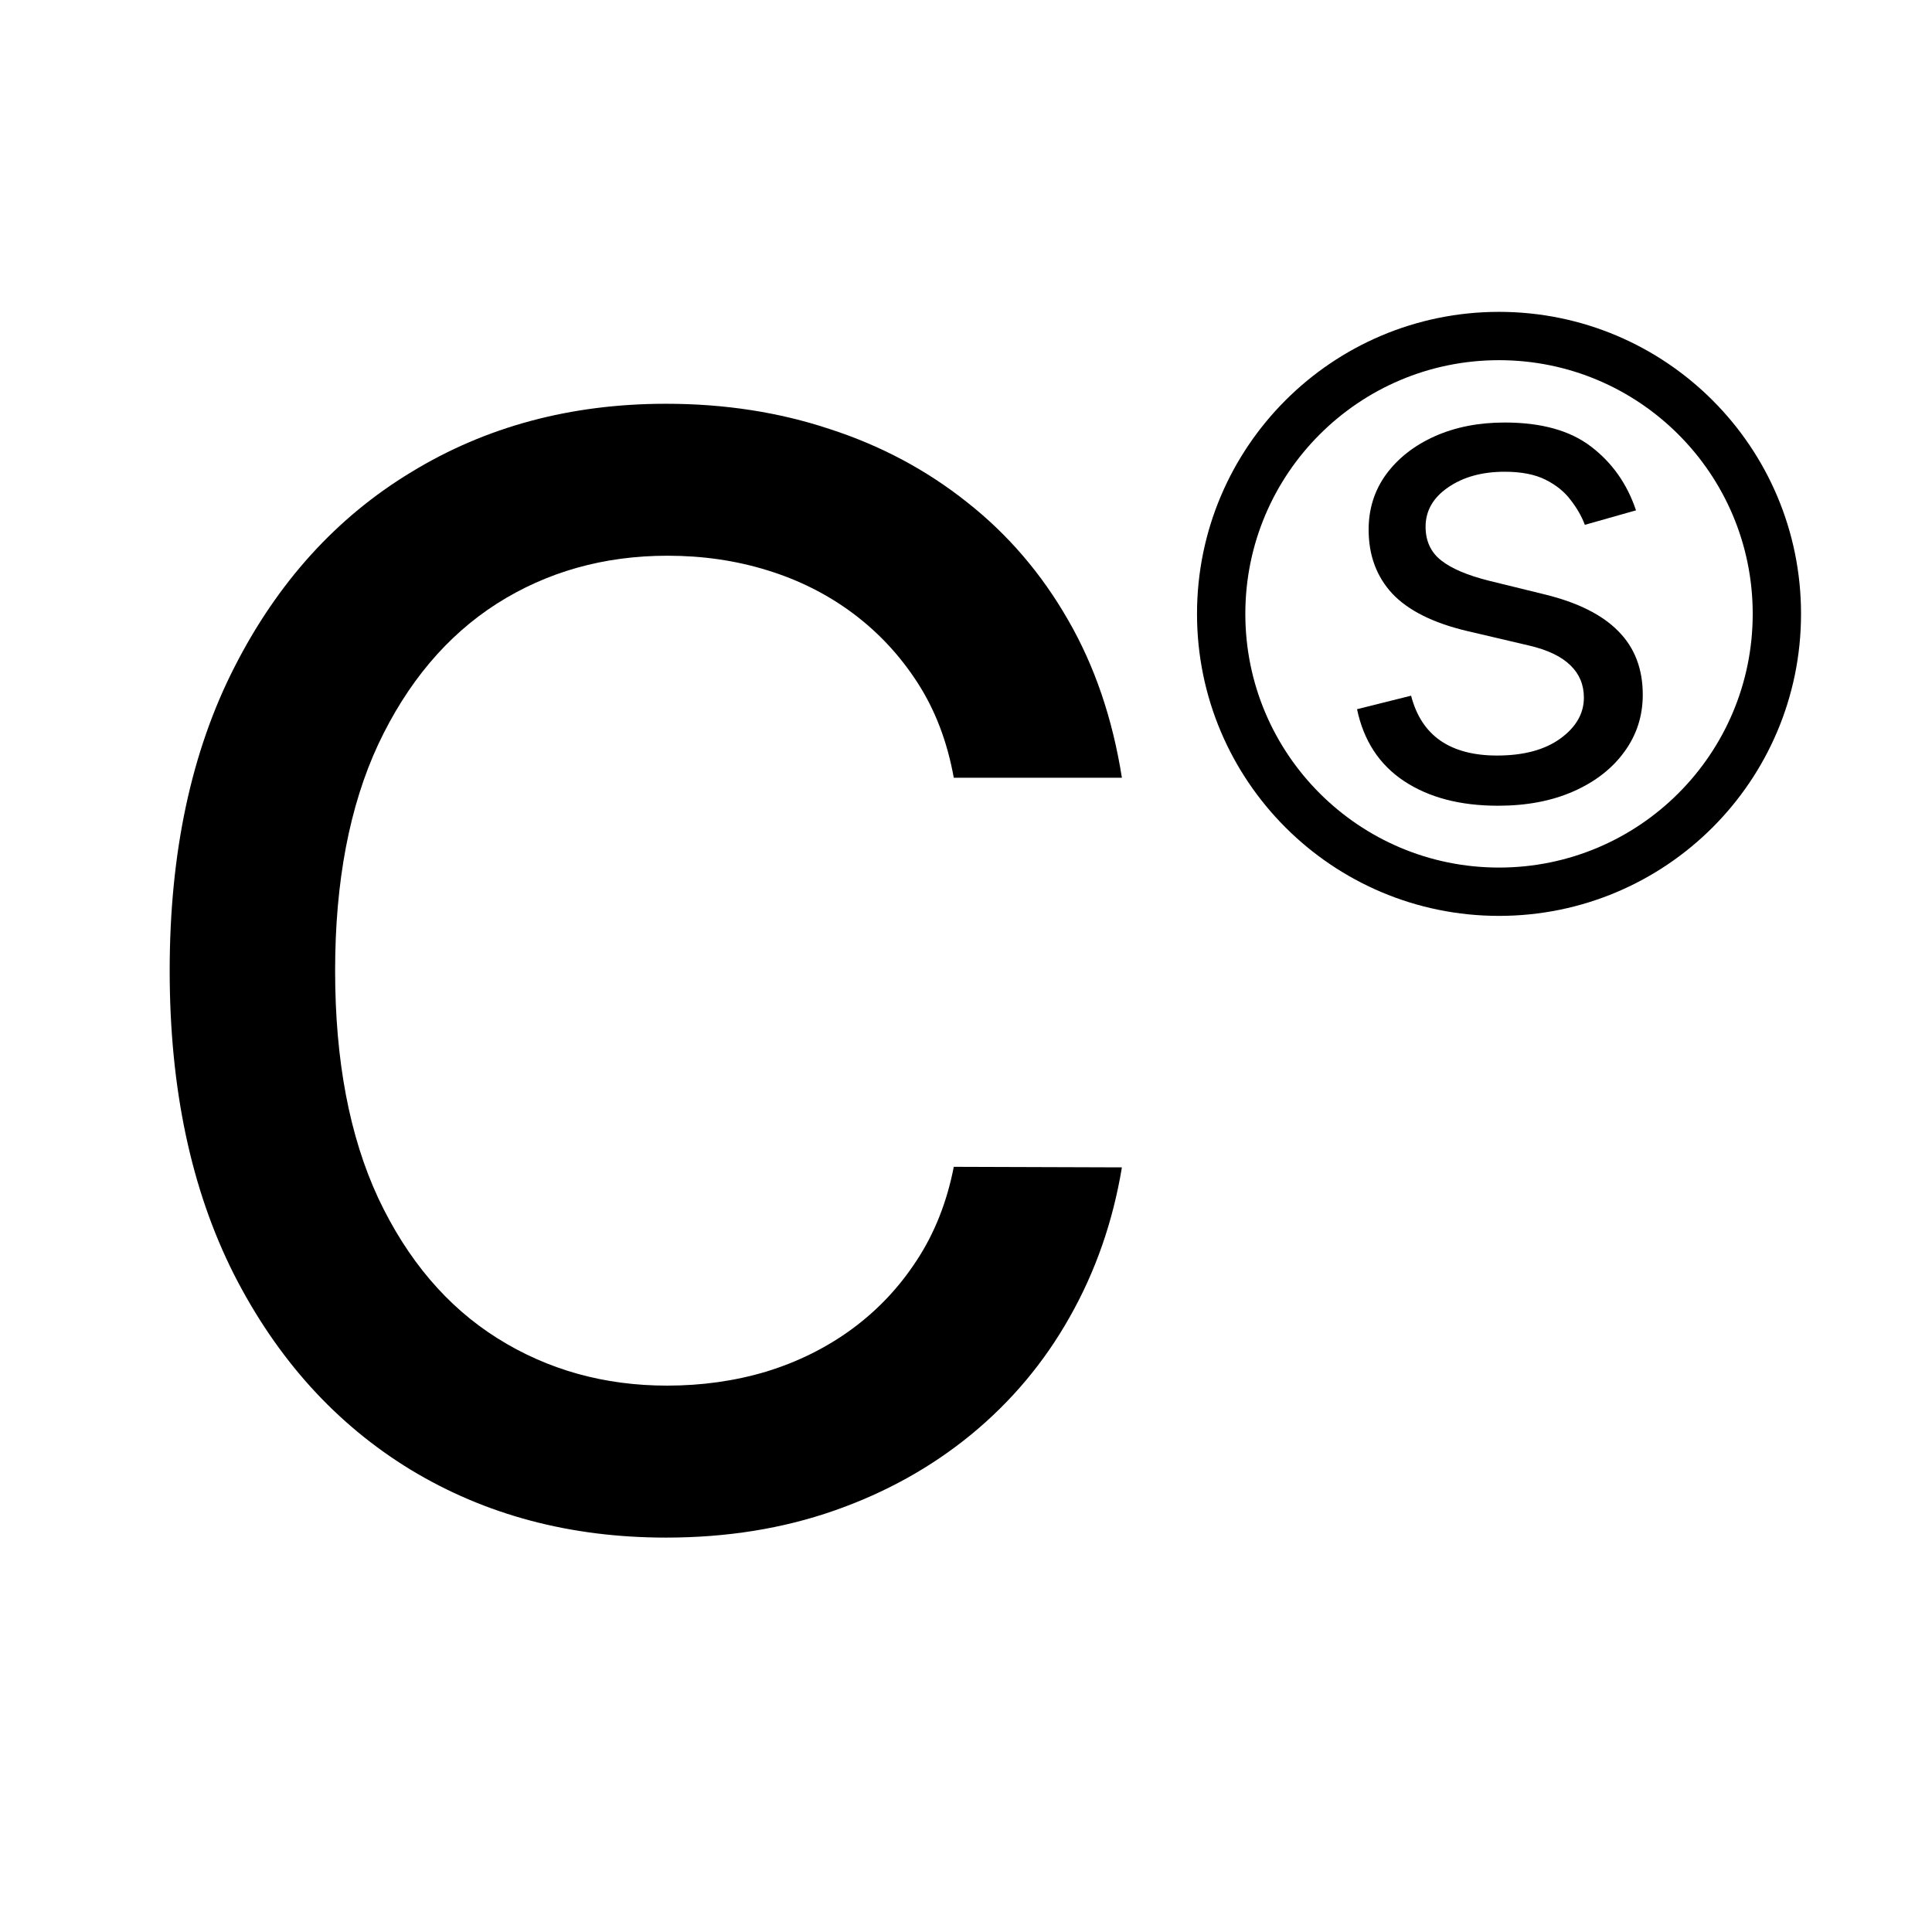
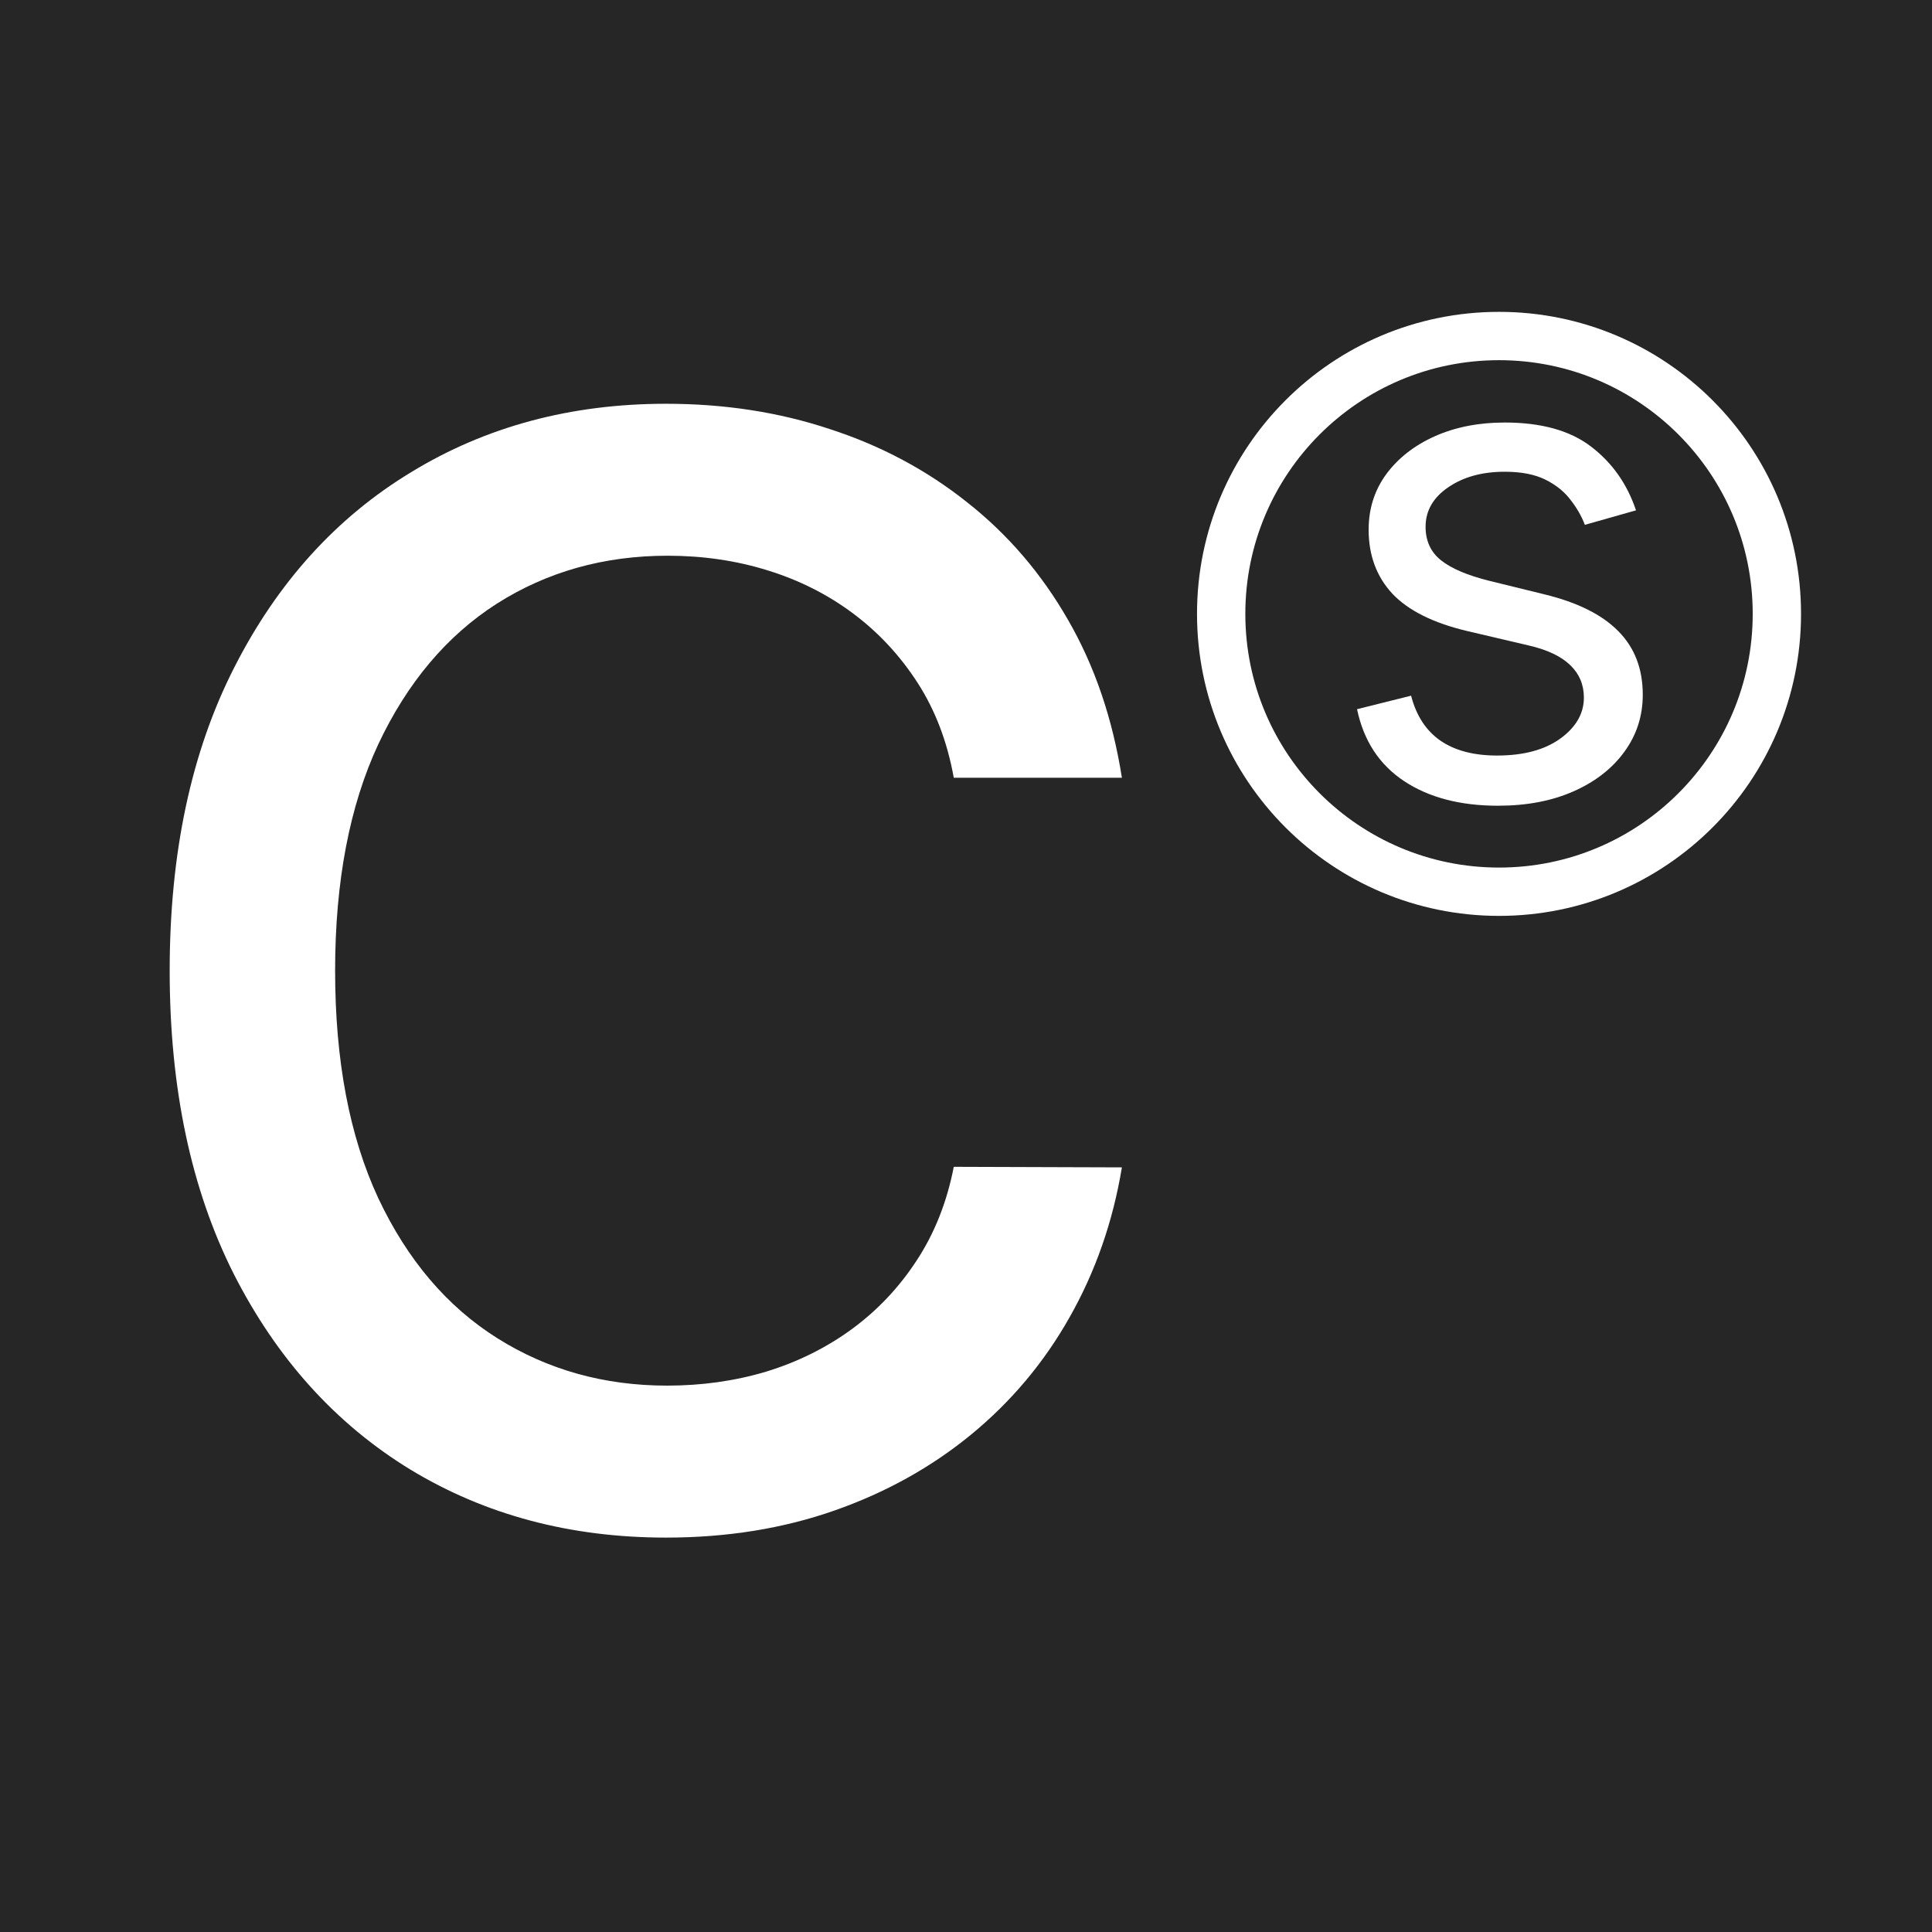
<svg xmlns="http://www.w3.org/2000/svg" width="92" height="92" viewBox="0 0 92 92" fill="none">
  <g clip-path="url(#clip0_34_11)">
-     <rect width="92" height="92" fill="white" />
-     <path d="M53.424 37.036H45.418C45.11 35.325 44.537 33.82 43.698 32.519C42.86 31.219 41.834 30.116 40.619 29.209C39.404 28.302 38.044 27.618 36.539 27.156C35.05 26.694 33.468 26.463 31.791 26.463C28.763 26.463 26.052 27.225 23.657 28.747C21.279 30.27 19.397 32.502 18.011 35.445C16.643 38.387 15.958 41.98 15.958 46.223C15.958 50.499 16.643 54.109 18.011 57.052C19.397 59.994 21.287 62.218 23.682 63.724C26.077 65.229 28.772 65.982 31.766 65.982C33.425 65.982 34.999 65.76 36.487 65.315C37.993 64.853 39.353 64.177 40.568 63.288C41.782 62.398 42.809 61.312 43.647 60.029C44.502 58.728 45.093 57.24 45.418 55.563L53.424 55.589C52.996 58.172 52.167 60.55 50.935 62.723C49.72 64.879 48.155 66.743 46.239 68.317C44.34 69.874 42.167 71.08 39.721 71.935C37.274 72.791 34.606 73.219 31.714 73.219C27.164 73.219 23.109 72.141 19.551 69.985C15.992 67.812 13.187 64.707 11.134 60.67C9.098 56.633 8.08 51.817 8.08 46.223C8.08 40.611 9.107 35.795 11.16 31.775C13.213 27.738 16.018 24.641 19.576 22.486C23.135 20.313 27.181 19.227 31.714 19.227C34.503 19.227 37.103 19.629 39.516 20.433C41.945 21.22 44.126 22.383 46.059 23.923C47.992 25.445 49.592 27.31 50.858 29.517C52.124 31.707 52.979 34.213 53.424 37.036Z" fill="black" />
-     <path d="M77.905 24.302L75.469 24.992C75.316 24.586 75.09 24.191 74.791 23.808C74.5 23.418 74.102 23.096 73.596 22.843C73.09 22.59 72.443 22.464 71.654 22.464C70.574 22.464 69.674 22.713 68.954 23.211C68.241 23.701 67.885 24.326 67.885 25.084C67.885 25.758 68.13 26.291 68.62 26.681C69.111 27.072 69.877 27.398 70.919 27.658L73.539 28.301C75.117 28.684 76.293 29.27 77.066 30.06C77.84 30.841 78.227 31.848 78.227 33.082C78.227 34.093 77.936 34.997 77.354 35.794C76.779 36.59 75.975 37.219 74.941 37.678C73.906 38.138 72.704 38.368 71.332 38.368C69.532 38.368 68.042 37.977 66.862 37.196C65.682 36.414 64.936 35.273 64.621 33.771L67.195 33.128C67.441 34.078 67.904 34.79 68.586 35.265C69.275 35.74 70.175 35.978 71.286 35.978C72.55 35.978 73.554 35.709 74.297 35.173C75.048 34.629 75.423 33.978 75.423 33.22C75.423 32.607 75.209 32.093 74.78 31.68C74.351 31.259 73.692 30.944 72.803 30.738L69.861 30.048C68.245 29.665 67.058 29.071 66.299 28.267C65.548 27.455 65.173 26.44 65.173 25.222C65.173 24.226 65.453 23.345 66.012 22.579C66.579 21.813 67.349 21.211 68.322 20.775C69.302 20.338 70.413 20.12 71.654 20.12C73.401 20.12 74.772 20.503 75.768 21.269C76.771 22.035 77.484 23.046 77.905 24.302Z" fill="black" />
-     <circle cx="71.382" cy="29.232" r="13.231" stroke="black" stroke-width="2.301" />
+     <rect width="92" height="92" fill="#262626" />
+     <path d="M53.424 37.036H45.418C45.11 35.325 44.537 33.82 43.698 32.519C42.86 31.219 41.834 30.116 40.619 29.209C39.404 28.302 38.044 27.618 36.539 27.156C35.05 26.694 33.468 26.463 31.791 26.463C28.763 26.463 26.052 27.225 23.657 28.747C21.279 30.27 19.397 32.502 18.011 35.445C16.643 38.387 15.958 41.98 15.958 46.223C15.958 50.499 16.643 54.109 18.011 57.052C19.397 59.994 21.287 62.218 23.682 63.724C26.077 65.229 28.772 65.982 31.766 65.982C33.425 65.982 34.999 65.76 36.487 65.315C37.993 64.853 39.353 64.177 40.568 63.288C41.782 62.398 42.809 61.312 43.647 60.029C44.502 58.728 45.093 57.24 45.418 55.563L53.424 55.589C52.996 58.172 52.167 60.55 50.935 62.723C49.72 64.879 48.155 66.743 46.239 68.317C44.34 69.874 42.167 71.08 39.721 71.935C37.274 72.791 34.606 73.219 31.714 73.219C27.164 73.219 23.109 72.141 19.551 69.985C15.992 67.812 13.187 64.707 11.134 60.67C9.098 56.633 8.08 51.817 8.08 46.223C8.08 40.611 9.107 35.795 11.16 31.775C13.213 27.738 16.018 24.641 19.576 22.486C23.135 20.313 27.181 19.227 31.714 19.227C34.503 19.227 37.103 19.629 39.516 20.433C41.945 21.22 44.126 22.383 46.059 23.923C47.992 25.445 49.592 27.31 50.858 29.517C52.124 31.707 52.979 34.213 53.424 37.036Z" fill="white" />
+     <path d="M77.905 24.302L75.469 24.992C75.316 24.586 75.09 24.191 74.791 23.808C74.5 23.418 74.102 23.096 73.596 22.843C73.09 22.59 72.443 22.464 71.654 22.464C70.574 22.464 69.674 22.713 68.954 23.211C68.241 23.701 67.885 24.326 67.885 25.084C67.885 25.758 68.13 26.291 68.62 26.681C69.111 27.072 69.877 27.398 70.919 27.658L73.539 28.301C75.117 28.684 76.293 29.27 77.066 30.06C77.84 30.841 78.227 31.848 78.227 33.082C78.227 34.093 77.936 34.997 77.354 35.794C76.779 36.59 75.975 37.219 74.941 37.678C73.906 38.138 72.704 38.368 71.332 38.368C69.532 38.368 68.042 37.977 66.862 37.196C65.682 36.414 64.936 35.273 64.621 33.771L67.195 33.128C67.441 34.078 67.904 34.79 68.586 35.265C69.275 35.74 70.175 35.978 71.286 35.978C72.55 35.978 73.554 35.709 74.297 35.173C75.048 34.629 75.423 33.978 75.423 33.22C75.423 32.607 75.209 32.093 74.78 31.68C74.351 31.259 73.692 30.944 72.803 30.738L69.861 30.048C68.245 29.665 67.058 29.071 66.299 28.267C65.548 27.455 65.173 26.44 65.173 25.222C65.173 24.226 65.453 23.345 66.012 22.579C66.579 21.813 67.349 21.211 68.322 20.775C69.302 20.338 70.413 20.12 71.654 20.12C73.401 20.12 74.772 20.503 75.768 21.269C76.771 22.035 77.484 23.046 77.905 24.302Z" fill="white" />
+     <circle cx="71.382" cy="29.232" r="13.231" stroke="white" stroke-width="2.301" />
  </g>
  <defs>
    <clipPath id="clip0_34_11">
      <rect width="92" height="92" fill="white" />
    </clipPath>
  </defs>
</svg>
